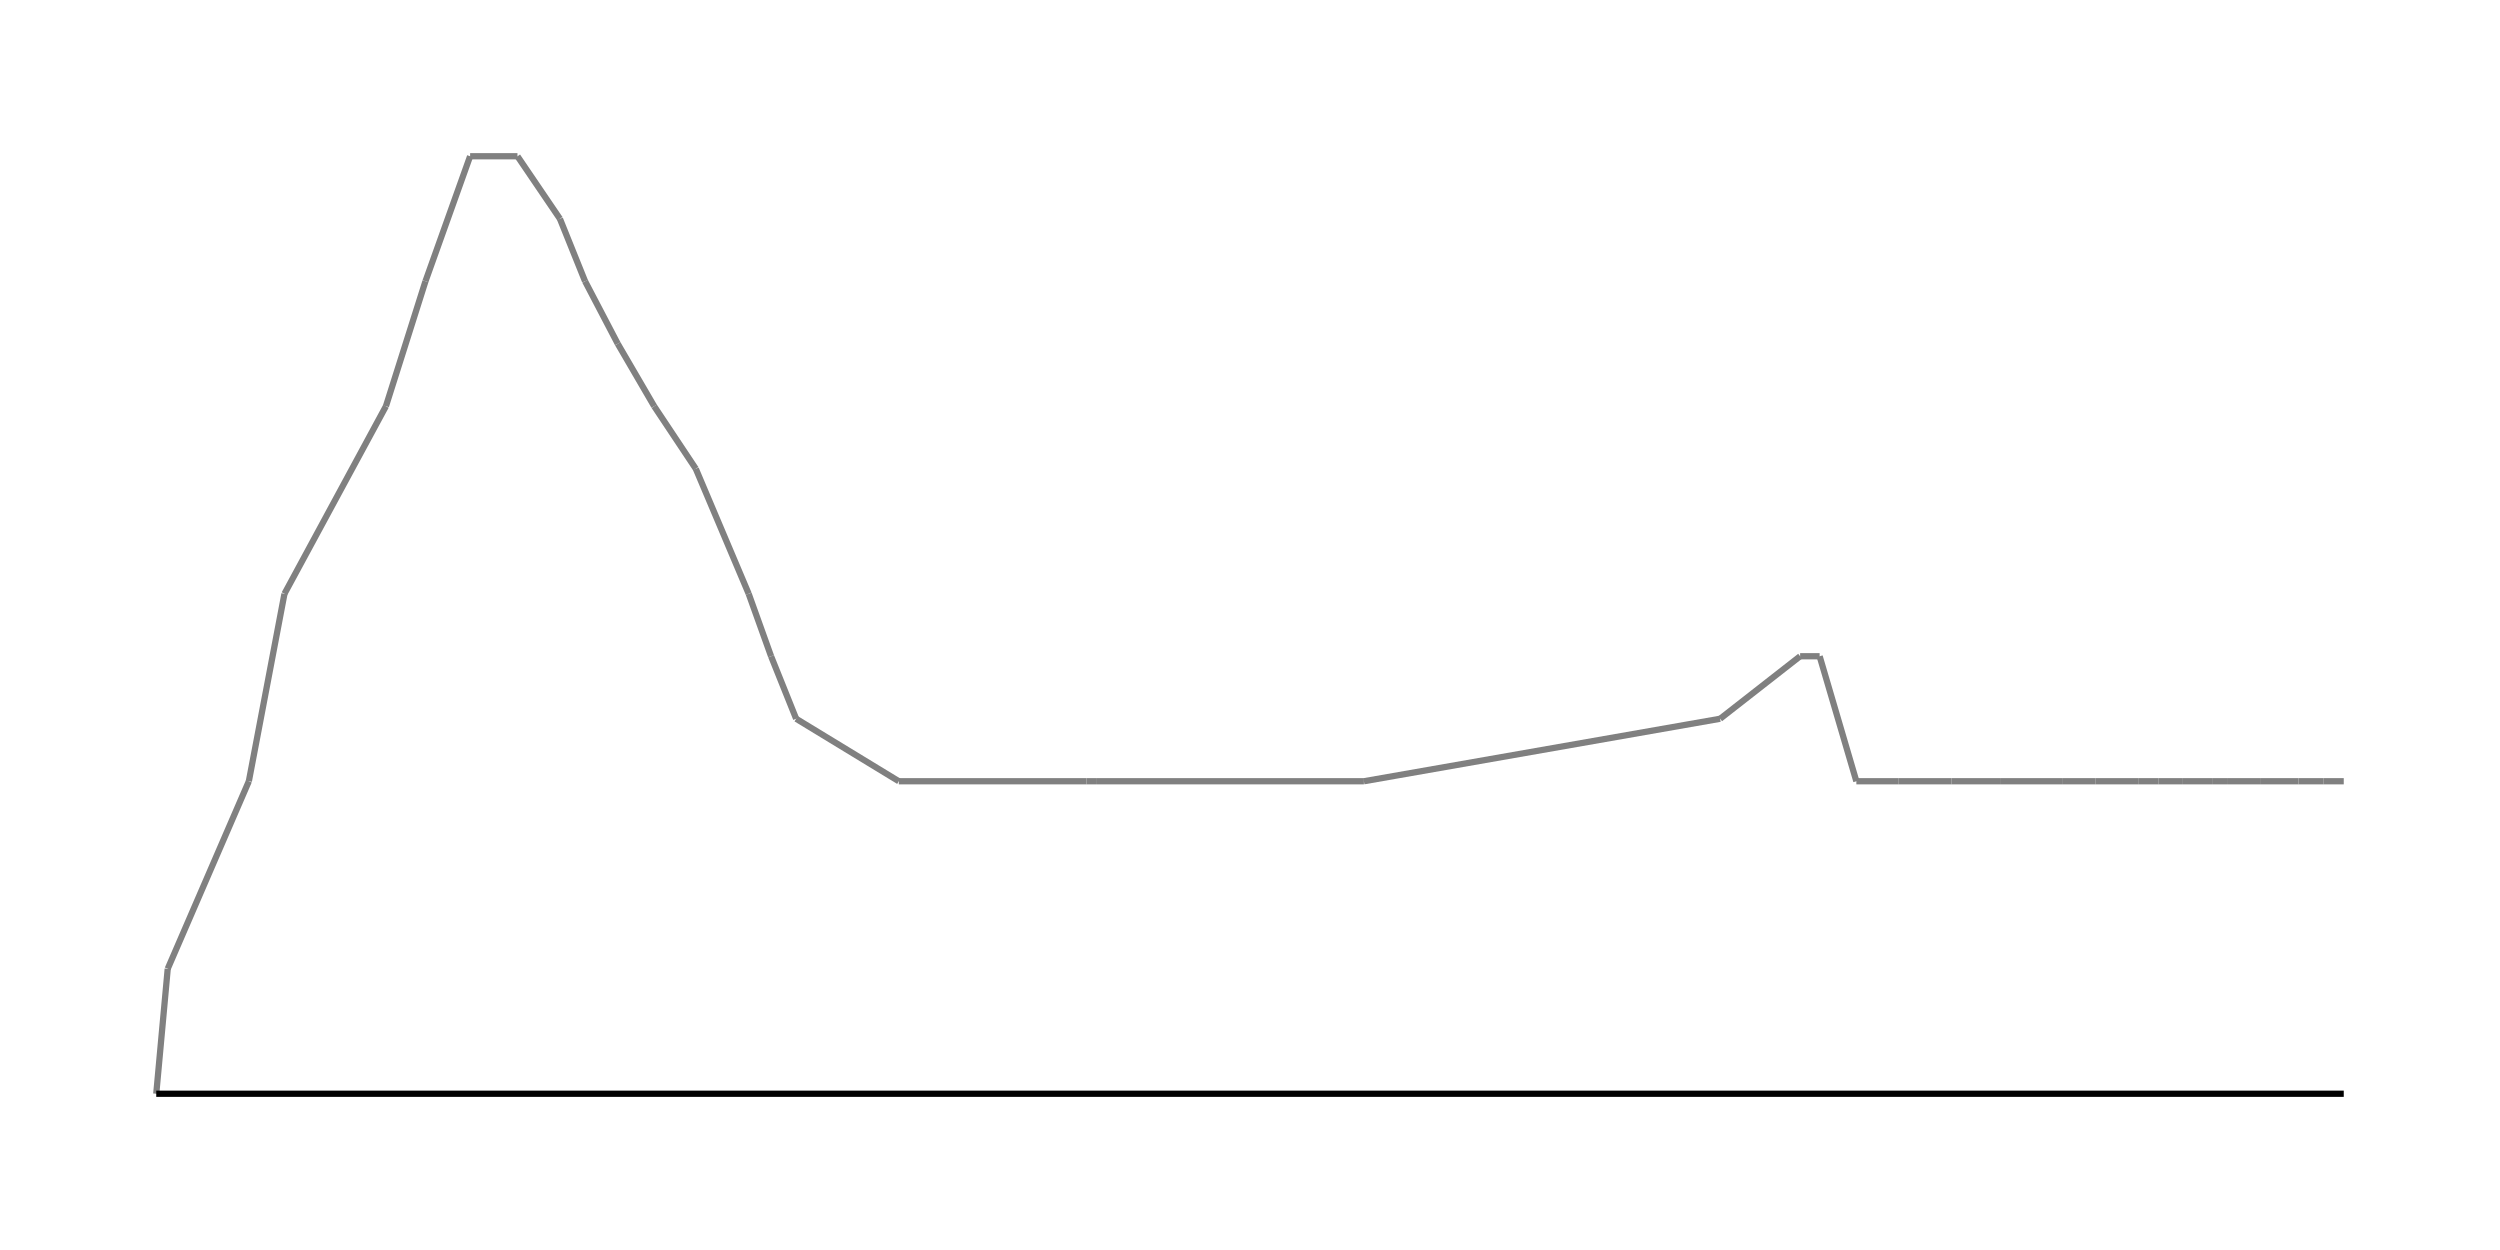
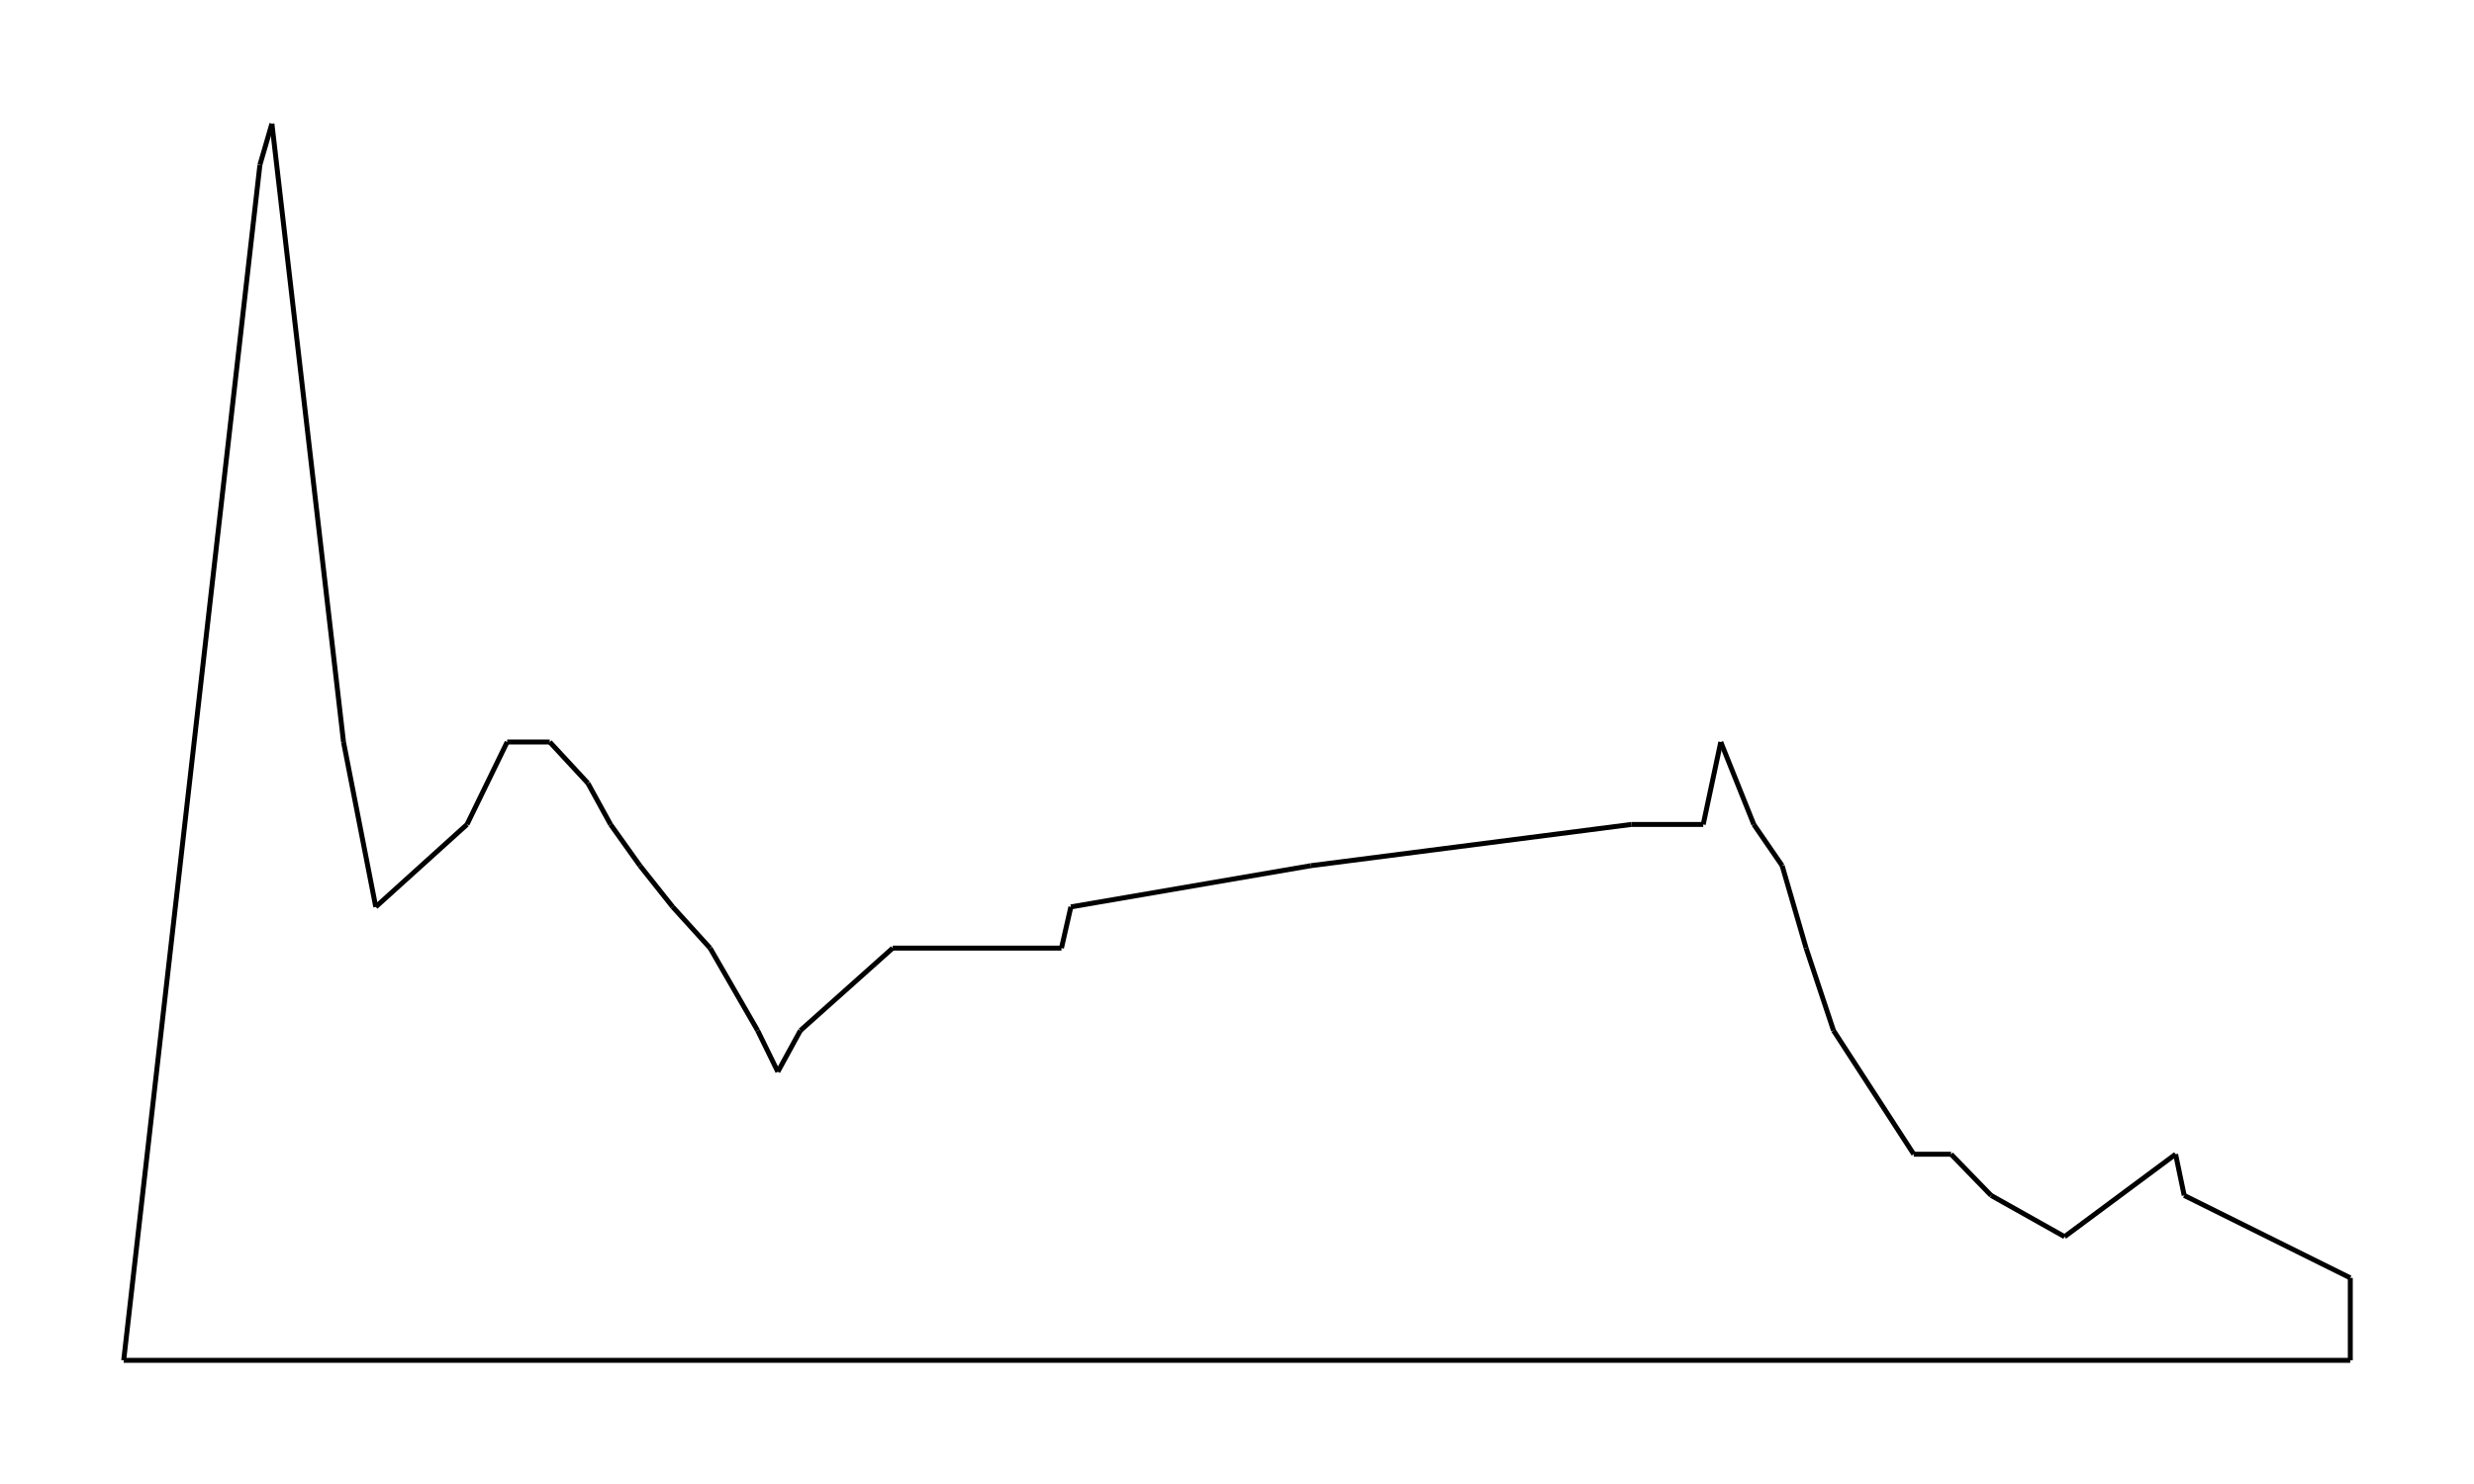
- <svg xmlns="http://www.w3.org/2000/svg" width="800" height="400">
+ <svg xmlns="http://www.w3.org/2000/svg" width="1000" height="600">
  <rect width="100%" height="100%" fill="white" />
-   <line x1="50.0" y1="350.0" x2="53.674" y2="310.0" stroke="gray" stroke-width="2" />
-   <line x1="53.674" y1="310.0" x2="79.633" y2="250.0" stroke="gray" stroke-width="2" />
-   <line x1="79.633" y1="250.0" x2="91.029" y2="190.0" stroke="gray" stroke-width="2" />
-   <line x1="91.029" y1="190.0" x2="123.493" y2="130" stroke="gray" stroke-width="2" />
-   <line x1="123.493" y1="130" x2="136.149" y2="90.0" stroke="gray" stroke-width="2" />
-   <line x1="136.149" y1="90.0" x2="150.437" y2="50.0" stroke="gray" stroke-width="2" />
-   <line x1="150.437" y1="50.0" x2="165.588" y2="50.0" stroke="gray" stroke-width="2" />
-   <line x1="165.588" y1="50.0" x2="179.169" y2="70.0" stroke="gray" stroke-width="2" />
-   <line x1="179.169" y1="70.0" x2="187.219" y2="90.0" stroke="gray" stroke-width="2" />
-   <line x1="187.219" y1="90.0" x2="197.677" y2="110.0" stroke="gray" stroke-width="2" />
-   <line x1="197.677" y1="110.0" x2="209.334" y2="130" stroke="gray" stroke-width="2" />
-   <line x1="209.334" y1="130" x2="222.65" y2="150.0" stroke="gray" stroke-width="2" />
-   <line x1="222.65" y1="150.0" x2="239.573" y2="190.0" stroke="gray" stroke-width="2" />
-   <line x1="239.573" y1="190.0" x2="246.744" y2="210.0" stroke="gray" stroke-width="2" />
-   <line x1="246.744" y1="210.0" x2="254.766" y2="230.0" stroke="gray" stroke-width="2" />
-   <line x1="254.766" y1="230.0" x2="287.619" y2="250.0" stroke="gray" stroke-width="2" />
-   <line x1="287.619" y1="250.0" x2="347.678" y2="250.0" stroke="gray" stroke-width="2" />
-   <line x1="347.678" y1="250.0" x2="351.019" y2="250.0" stroke="gray" stroke-width="2" />
-   <line x1="351.019" y1="250.0" x2="436.445" y2="250.0" stroke="gray" stroke-width="2" />
-   <line x1="436.445" y1="250.0" x2="550.441" y2="230.0" stroke="gray" stroke-width="2" />
-   <line x1="550.441" y1="230.0" x2="576.039" y2="210.0" stroke="gray" stroke-width="2" />
-   <line x1="576.039" y1="210.0" x2="582.282" y2="210.0" stroke="gray" stroke-width="2" />
-   <line x1="582.282" y1="210.0" x2="594.034" y2="250.0" stroke="gray" stroke-width="2" />
-   <line x1="594.034" y1="250.0" x2="607.447" y2="250.0" stroke="gray" stroke-width="2" />
-   <line x1="607.447" y1="250.0" x2="624.457" y2="250.0" stroke="gray" stroke-width="2" />
-   <line x1="624.457" y1="250.0" x2="640.021" y2="250.0" stroke="gray" stroke-width="2" />
-   <line x1="640.021" y1="250.0" x2="659.872" y2="250.0" stroke="gray" stroke-width="2" />
-   <line x1="659.872" y1="250.0" x2="670.625" y2="250.0" stroke="gray" stroke-width="2" />
-   <line x1="670.625" y1="250.0" x2="684.222" y2="250.0" stroke="gray" stroke-width="2" />
-   <line x1="684.222" y1="250.0" x2="690.662" y2="250.0" stroke="gray" stroke-width="2" />
-   <line x1="690.662" y1="250.0" x2="698.528" y2="250.0" stroke="gray" stroke-width="2" />
-   <line x1="698.528" y1="250.0" x2="708.127" y2="250.0" stroke="gray" stroke-width="2" />
-   <line x1="708.127" y1="250.0" x2="712.946" y2="250.0" stroke="gray" stroke-width="2" />
-   <line x1="712.946" y1="250.0" x2="723.227" y2="250.0" stroke="gray" stroke-width="2" />
-   <line x1="723.227" y1="250.0" x2="735.504" y2="250.0" stroke="gray" stroke-width="2" />
-   <line x1="735.504" y1="250.0" x2="743.575" y2="250.0" stroke="gray" stroke-width="2" />
-   <line x1="743.575" y1="250.0" x2="750.0" y2="250.0" stroke="gray" stroke-width="2" />
-   <line x1="50" y1="350" x2="750" y2="350" stroke="black" stroke-width="2" />
+   <line x1="50.0" y1="550.0" x2="105.06" y2="66.667" stroke="black" stroke-width="2" />
+   <line x1="105.06" y1="66.667" x2="109.904" y2="50.0" stroke="black" stroke-width="2" />
+   <line x1="109.904" y1="50.0" x2="138.852" y2="300.0" stroke="black" stroke-width="2" />
+   <line x1="138.852" y1="300.0" x2="151.885" y2="366.667" stroke="black" stroke-width="2" />
+   <line x1="151.885" y1="366.667" x2="188.77" y2="333.333" stroke="black" stroke-width="2" />
+   <line x1="188.77" y1="333.333" x2="204.999" y2="300.0" stroke="black" stroke-width="2" />
+   <line x1="204.999" y1="300.0" x2="222.21" y2="300.0" stroke="black" stroke-width="2" />
+   <line x1="222.21" y1="300.0" x2="237.637" y2="316.667" stroke="black" stroke-width="2" />
+   <line x1="237.637" y1="316.667" x2="246.781" y2="333.333" stroke="black" stroke-width="2" />
+   <line x1="246.781" y1="333.333" x2="258.661" y2="350.0" stroke="black" stroke-width="2" />
+   <line x1="258.661" y1="350.0" x2="271.902" y2="366.667" stroke="black" stroke-width="2" />
+   <line x1="271.902" y1="366.667" x2="287.028" y2="383.333" stroke="black" stroke-width="2" />
+   <line x1="287.028" y1="383.333" x2="306.251" y2="416.667" stroke="black" stroke-width="2" />
+   <line x1="306.251" y1="416.667" x2="314.398" y2="433.333" stroke="black" stroke-width="2" />
+   <line x1="314.398" y1="433.333" x2="323.509" y2="416.667" stroke="black" stroke-width="2" />
+   <line x1="323.509" y1="416.667" x2="360.828" y2="383.333" stroke="black" stroke-width="2" />
+   <line x1="360.828" y1="383.333" x2="429.051" y2="383.333" stroke="black" stroke-width="2" />
+   <line x1="429.051" y1="383.333" x2="432.845" y2="366.667" stroke="black" stroke-width="2" />
+   <line x1="432.845" y1="366.667" x2="529.883" y2="350.0" stroke="black" stroke-width="2" />
+   <line x1="529.883" y1="350.0" x2="659.373" y2="333.333" stroke="black" stroke-width="2" />
+   <line x1="659.373" y1="333.333" x2="688.451" y2="333.333" stroke="black" stroke-width="2" />
+   <line x1="688.451" y1="333.333" x2="695.543" y2="300.0" stroke="black" stroke-width="2" />
+   <line x1="695.543" y1="300.0" x2="708.892" y2="333.333" stroke="black" stroke-width="2" />
+   <line x1="708.892" y1="333.333" x2="720.348" y2="350.0" stroke="black" stroke-width="2" />
+   <line x1="720.348" y1="350.0" x2="730.034" y2="383.333" stroke="black" stroke-width="2" />
+   <line x1="730.034" y1="383.333" x2="741.115" y2="416.667" stroke="black" stroke-width="2" />
+   <line x1="741.115" y1="416.667" x2="773.542" y2="466.667" stroke="black" stroke-width="2" />
+   <line x1="773.542" y1="466.667" x2="788.625" y2="466.667" stroke="black" stroke-width="2" />
+   <line x1="788.625" y1="466.667" x2="804.821" y2="483.333" stroke="black" stroke-width="2" />
+   <line x1="804.821" y1="483.333" x2="834.508" y2="500.0" stroke="black" stroke-width="2" />
+   <line x1="834.508" y1="500.0" x2="879.389" y2="466.667" stroke="black" stroke-width="2" />
+   <line x1="879.389" y1="466.667" x2="882.863" y2="483.333" stroke="black" stroke-width="2" />
+   <line x1="882.863" y1="483.333" x2="950" y2="516.667" stroke="black" stroke-width="2" />
+   <line x1="50" y1="550" x2="950" y2="550" stroke="black" stroke-width="2" />
+   <line x1="950" y1="516.667" x2="950" y2="550" stroke="black" stroke-width="2" />
</svg>
